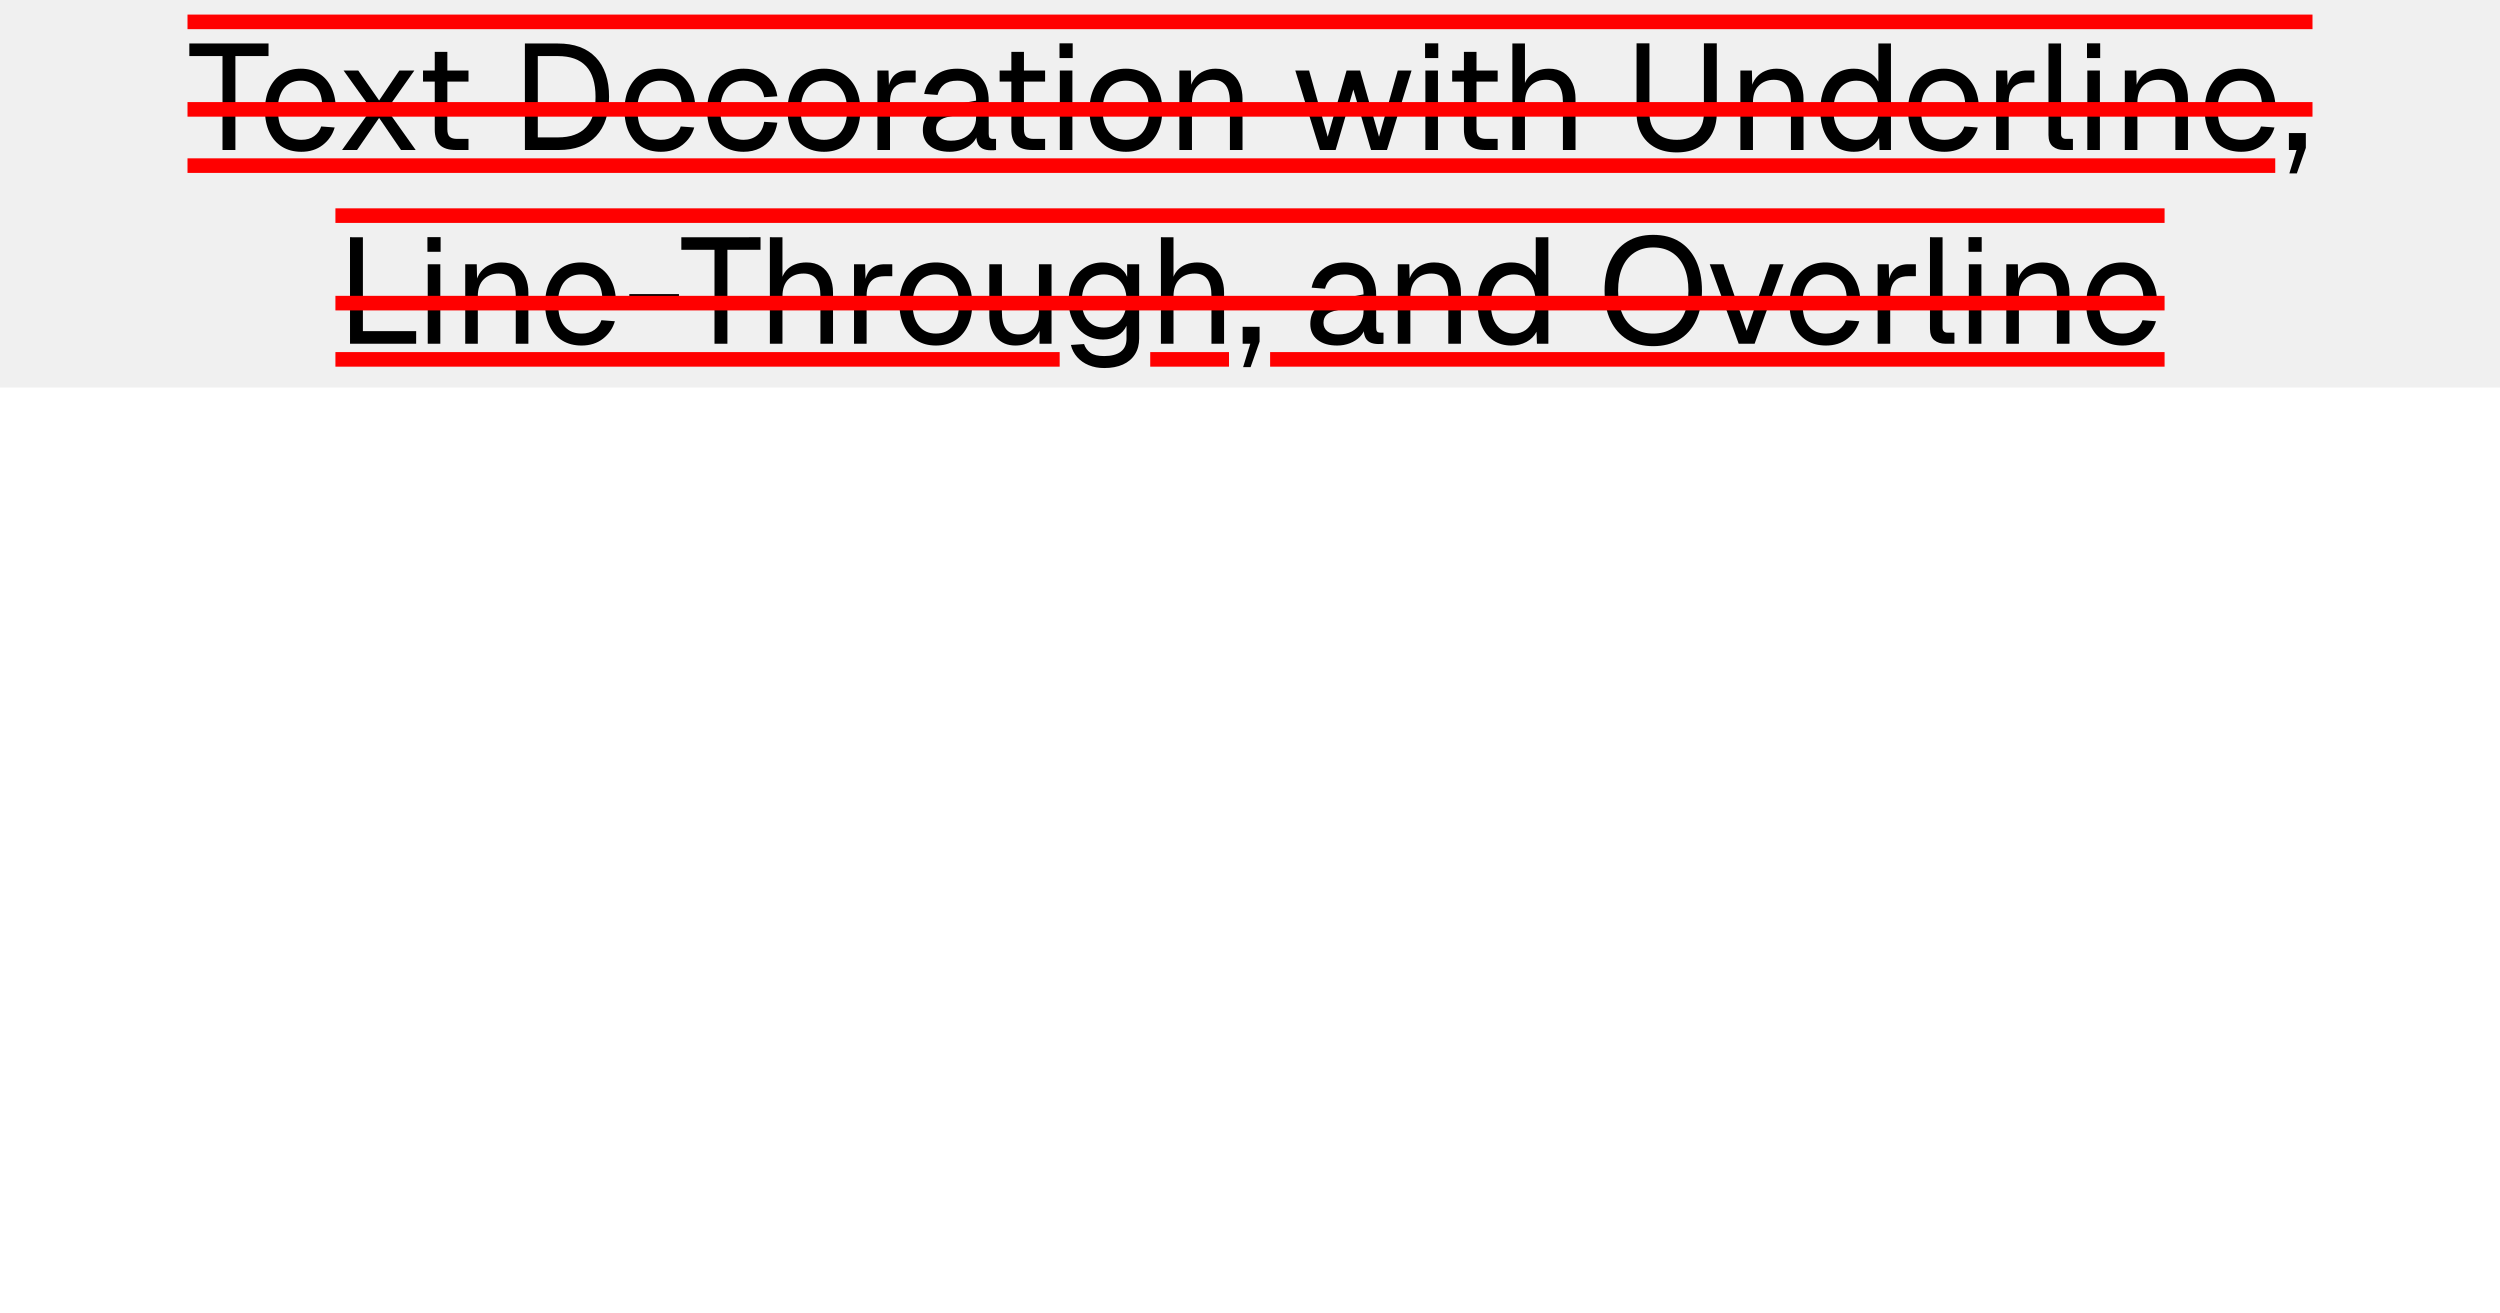
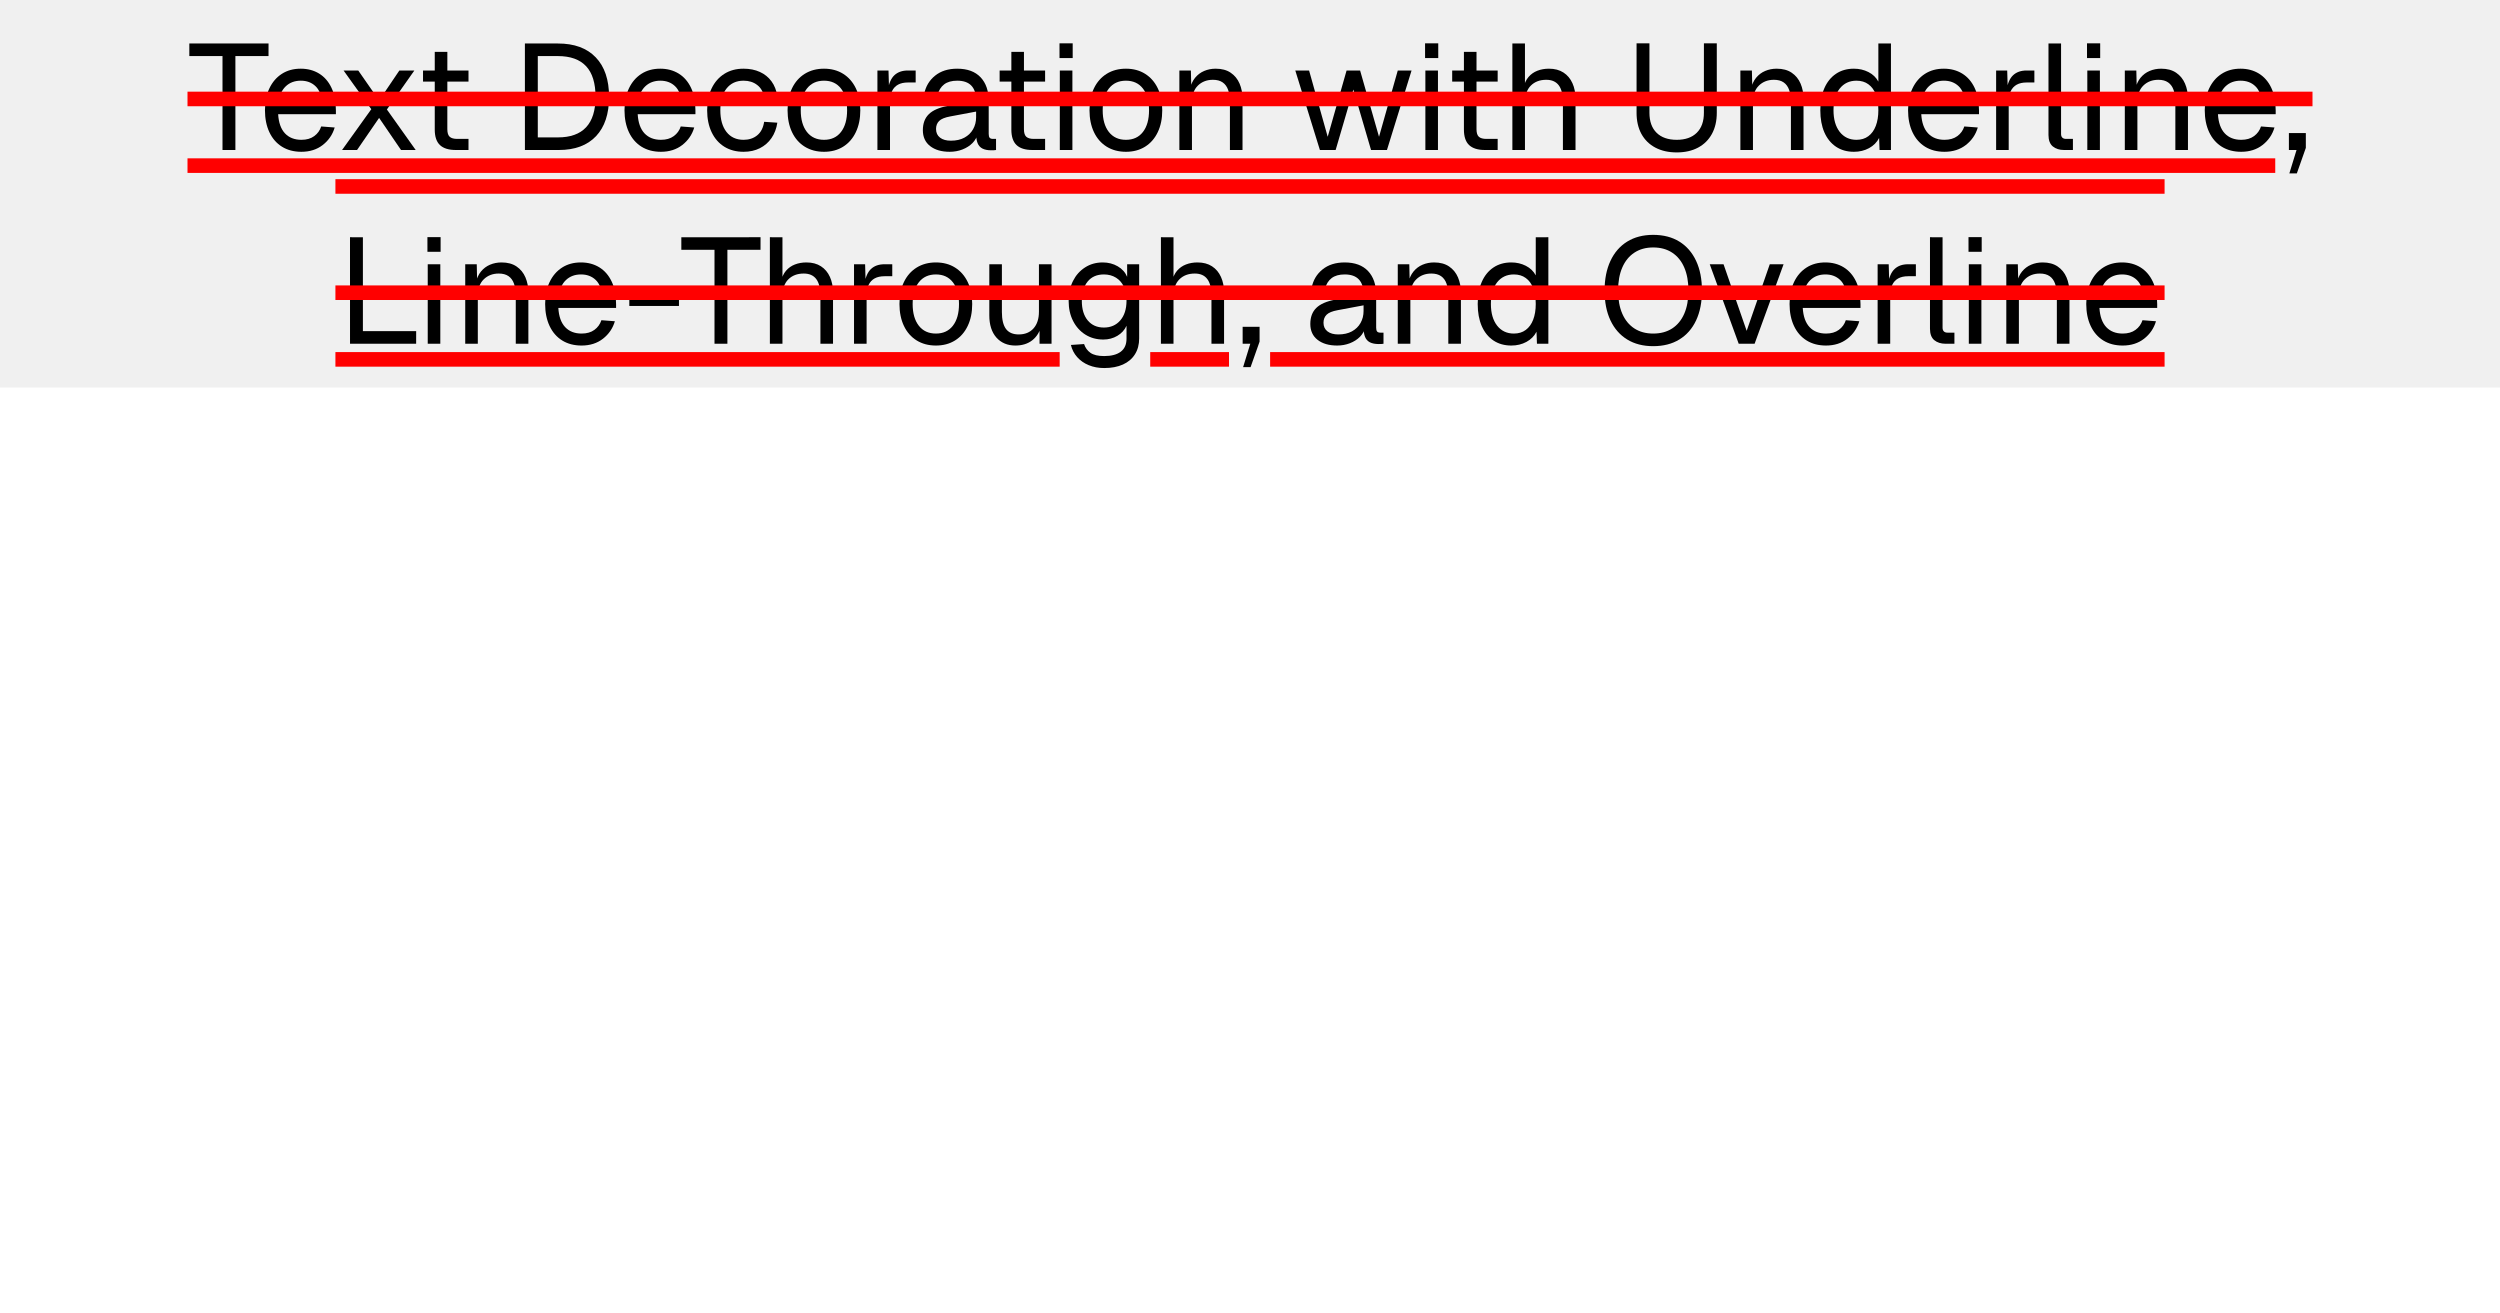
<svg xmlns="http://www.w3.org/2000/svg" width="1200" height="630" viewBox="0 0 1200 630">
  <rect x="0" y="0" width="1200" height="186" fill="#f0f0f0" />
  <rect x="90" y="76" width="1002.12" height="7" fill="#f00" />
-   <rect x="90" y="7" width="1020" height="7" fill="#f00" />
+   <rect x="90" y="-7" width="1020" height="7" fill="#f00" />
  <g fill="#000">
    <use href="#g0" x="90.02" y="72" />
    <use href="#g1" x="124.01" y="72" />
    <use href="#g2" x="160.8" y="72" />
    <use href="#g3" x="199.1" y="72" />
    <use href="#g4" x="245.33" y="72" />
    <use href="#g1" x="296.59" y="72" />
    <use href="#g5" x="336.26" y="72" />
    <use href="#g6" x="374.86" y="72" />
    <use href="#g7" x="415.39" y="72" />
    <use href="#g8" x="439.8" y="72" />
    <use href="#g3" x="475.87" y="72" />
    <use href="#g9" x="502.94" y="72" />
    <use href="#g6" x="519.79" y="72" />
    <use href="#g10" x="560.33" y="72" />
    <use href="#g11" x="620.16" y="72" />
    <use href="#g9" x="678.41" y="72" />
    <use href="#g3" x="693.1" y="72" />
    <use href="#g12" x="720.17" y="72" />
    <use href="#g13" x="780" y="72" />
    <use href="#g10" x="829.61" y="72" />
    <use href="#g14" x="870.58" y="72" />
    <use href="#g1" x="912.7" y="72" />
    <use href="#g7" x="952.37" y="72" />
    <use href="#g15" x="977.5" y="72" />
    <use href="#g9" x="996.14" y="72" />
    <use href="#g10" x="1014.14" y="72" />
    <use href="#g1" x="1055.11" y="72" />
    <use href="#g16" x="1095.5" y="72" />
  </g>
-   <rect x="90" y="49" width="1020" height="7" fill="#f00" />
+   <rect x="90" y="44" width="1020" height="7" fill="#f00" />
  <rect x="161" y="169" width="347.643" height="7" fill="#f00" />
  <rect x="552.11" y="169" width="37.81" height="7" fill="#f00" />
  <rect x="609.659" y="169" width="429.341" height="7" fill="#f00" />
-   <rect x="161" y="100" width="878" height="7" fill="#f00" />
+   <rect x="161" y="86" width="878" height="7" fill="#f00" />
  <g fill="#000">
    <use href="#g17" x="161.38" y="165" />
    <use href="#g9" x="199.54" y="165" />
    <use href="#g10" x="217.54" y="165" />
    <use href="#g1" x="258.5" y="165" />
    <use href="#g18" x="298.9" y="165" />
    <use href="#g0" x="326.18" y="165" />
    <use href="#g12" x="363.77" y="165" />
    <use href="#g7" x="404.16" y="165" />
    <use href="#g6" x="428.57" y="165" />
    <use href="#g19" x="469.1" y="165" />
    <use href="#g20" x="509.78" y="165" />
    <use href="#g12" x="551.47" y="165" />
    <use href="#g16" x="593.3" y="165" />
    <use href="#g8" x="625.78" y="165" />
    <use href="#g10" x="665.16" y="165" />
    <use href="#g14" x="706.13" y="165" />
    <use href="#g21" x="766.97" y="165" />
    <use href="#g22" x="819.1" y="165" />
    <use href="#g1" x="855.82" y="165" />
    <use href="#g7" x="895.49" y="165" />
    <use href="#g15" x="920.62" y="165" />
    <use href="#g9" x="939.26" y="165" />
    <use href="#g10" x="957.26" y="165" />
    <use href="#g1" x="998.23" y="165" />
  </g>
-   <rect x="161" y="142" width="878" height="7" fill="#f00" />
+   <rect x="161" y="137" width="878" height="7" fill="#f00" />
  <defs>
    <path id="g0" d="M16.78 0v-45.08h-15.92v-6.04l38.02-.01-.01 6.05h-15.9v45.08Z" />
    <path id="g1" d="M20.66.86q-5.39 0-9.32-2.44-3.92-2.45-6.04-6.95t-2.13-10.55q0-6.05 2.13-10.51 2.12-4.47 5.97-6.96t9.1-2.48q4.97 0 8.79 2.34 3.81 2.35 5.93 6.81t2.13 10.86v1.82h-27.72q.36 6.11 3.28 9.22 2.92 3.09 7.88 3.09 3.75 0 6.15-1.77 2.42-1.76 3.36-4.64l6.47.5q-1.5 5.11-5.72 8.39-4.2 3.27-10.26 3.27Zm-11.16-23.39h21.09q-.42-5.55-3.2-8.14-2.76-2.6-7.01-2.6-4.4 0-7.24 2.71t-3.64 8.03Z" />
    <path id="g2" d="M3.39 0l14.03-19.58-13.31-18.58h7.05l10.01 14.39 9.72-14.39h7.2l-13.18 18.72 13.82 19.44h-7.04l-10.52-15.41-10.59 15.41Z" />
    <path id="g3" d="M19.73 0q-5.18 0-7.67-2.38-2.48-2.37-2.48-7.42v-37.29h6.05l-.01 37.15q.01 2.6 1.15 3.61 1.15 1 3.53 1h5.48v5.33Zm-15.78-32.83v-5.33h21.83v5.33Z" />
    <path id="g4" d="M6.63 0l-.01-51.13 15.85.01q11.8-.01 18.17 6.67 6.38 6.65 6.38 18.97 0 12.23-6.27 18.86-6.27 6.62-17.86 6.62Zm6.18-6.05h9.66q9 0 13.53-4.86t4.53-14.57q0-9.88-4.53-14.74t-13.53-4.86h-9.66Z" />
    <path id="g5" d="M20.66.86q-5.32 0-9.25-2.44-3.93-2.45-6.08-6.95t-2.16-10.55q0-6.05 2.16-10.51 2.15-4.47 6.08-6.96t9.25-2.48q4.4 0 7.81 1.56 3.42 1.55 5.58 4.5 2.17 2.94 2.81 7.19l-6.33.44q-.66-3.82-3.33-5.86-2.65-2.07-6.54-2.07-5.25 0-8.21 3.79-2.95 3.78-2.95 10.4t2.95 10.41q2.96 3.78 8.21 3.78 3.89 0 6.54-2.16 2.67-2.17 3.33-6.48l6.33.42q-.64 4.25-2.81 7.39-2.16 3.13-5.58 4.86-3.41 1.72-7.81 1.72Z" />
    <path id="g6" d="M20.66.86q-5.25 0-9.22-2.44-3.96-2.45-6.11-6.95t-2.16-10.55q0-6.12 2.16-10.58t6.11-6.92q3.97-2.45 9.22-2.45 5.26 0 9.18 2.45t6.08 6.92q2.17 4.46 2.17 10.58 0 6.05-2.17 10.55-2.15 4.5-6.08 6.95-3.92 2.44-9.18 2.44Zm0-5.75q5.26 0 8.17-3.78 2.92-3.78 2.92-10.41t-2.92-10.4q-2.91-3.79-8.17-3.79t-8.21 3.79q-2.95 3.78-2.95 10.4t2.95 10.41q2.96 3.78 8.21 3.78Z" />
    <path id="g7" d="M5.77 0v-38.16h5.32l.28 9.64-.57-.21q.72-4.9 3.12-7.16 2.42-2.27 6.46-2.27h3.75v5.75h-3.68q-2.89 0-4.79 1.05t-2.88 3.11q-.97 2.05-.97 5.2v23.05Z" />
    <path id="g8" d="M16.06.86q-5.9 0-9.4-2.74-3.49-2.73-3.49-7.62 0-4.91 2.88-7.7 2.87-2.82 9.14-3.97l13.54-2.52q0-4.83-2.28-7.2-2.26-2.38-6.79-2.38-3.96 0-6.27 1.77-2.3 1.77-3.17 5.08l-6.41-.5q1.08-5.41 5.22-8.75 4.14-3.36 10.63-3.36 7.34 0 11.23 4.14t3.89 11.42v15.77q0 1.29.47 1.84.47.53 1.55.53h1.5v5.33q-.28.08-.94.11-.64.03-1.36.03-2.59 0-4.22-.83-1.61-.83-2.33-2.59t-.72-4.64l.72.14q-.51 2.45-2.45 4.44-1.94 1.96-4.83 3.09-2.87 1.11-6.11 1.11Zm.57-5.33q3.82 0 6.51-1.47 2.7-1.48 4.14-4.03 1.45-2.56 1.45-5.73v-2.74l-12.39 2.32q-3.89.71-5.37 2.2-1.47 1.47-1.47 3.84 0 2.66 1.91 4.14t5.22 1.47Z" />
    <path id="g9" d="M5.77 0v-38.16h6.04v38.16Zm-.14-44.14-.01-7.05h6.33v7.05Z" />
    <path id="g10" d="M5.77 0v-38.16h5.53l.22 9.72-.72-.65q.72-3.38 2.51-5.57 1.81-2.2 4.36-3.28 2.56-1.09 5.52-1.09 4.39 0 7.23 1.95 2.85 1.94 4.25 5.22t1.41 7.31v24.55h-6.05v-22.83q0-3.53-.83-5.94t-2.64-3.67q-1.79-1.26-4.67-1.26-4.39 0-7.23 2.78-2.85 2.76-2.85 8.09v22.83Z" />
    <path id="g11" d="M13.39 0l-11.81-38.16h6.62l8.94 31.82 9.06-31.82h6.49l9.08 31.82 9-31.82h6.62l-11.81 38.16h-7.64l-8.49-29.02-8.5 29.02Z" />
    <path id="g12" d="M5.77 0v-51.13l6.04.01v21.39l-.72-.15q.72-3.17 2.44-5.18 1.74-2.02 4.25-2.99 2.52-.98 5.55-.98 4.11 0 6.95 1.84t4.31 5.11q1.49 3.28 1.49 7.53v24.55h-6.05v-22.83q0-5.55-1.98-8.2-1.99-2.67-6.02-2.67-4.61 0-7.42 2.81-2.8 2.81-2.8 8.14v22.75Z" />
    <path id="g13" d="M24.84 1.16q-5.9 0-10.26-2.3-4.36-2.31-6.71-6.59-2.32-4.3-2.32-10.13v-33.33h6.18v33.33q0 6.2 3.43 9.59 3.42 3.38 9.68 3.38 6.19 0 9.61-3.38t3.42-9.59l.01-33.33h6.18v33.33q0 5.83-2.34 10.13-2.33 4.28-6.66 6.59-4.31 2.3-10.22 2.3Z" />
    <path id="g14" d="M19.3.86q-4.97 0-8.61-2.44-3.63-2.45-5.58-6.9-1.94-4.47-1.94-10.6t1.94-10.58q1.95-4.47 5.58-6.92t8.61-2.45q3.81 0 6.98 1.62t4.75 4.58v-18.29l6.05-.01v51.13h-5.47l-.22-5.77q-1.58 3.11-4.83 4.88-3.23 1.75-7.26 1.75Zm1.22-5.75q3.39 0 5.71-1.74 2.35-1.73 3.57-4.93 1.23-3.21 1.23-7.52 0-4.47-1.23-7.62-1.22-3.17-3.57-4.86-2.32-1.71-5.71-1.71-5.04 0-8.04 3.79-2.98 3.78-2.98 10.4 0 6.55 2.98 10.38 3 3.81 8.04 3.81Z" />
    <path id="g15" d="M13.25 0q-3.31 0-5.41-1.72-2.07-1.73-2.07-5.48v-43.93l6.04.01v43.42q0 1.15.61 1.76t1.77.61h3.31v5.33Z" />
    <path id="g16" d="M3.39 11.23l3.45-11.23h-3.67v-8.14h8.13v7.12l-4.32 12.25Z" />
    <path id="g17" d="M6.63 0l-.01-51.13 6.19.01v48.25l-3.09-3.18h28.66l-.01 6.05Z" />
    <path id="g18" d="M3.17-18.14v-5.69h23.83v5.69Z" />
    <path id="g19" d="M18.28.86q-5.69 0-9.11-3.84-3.4-3.86-3.4-10.63v-24.55h6.04v22.89q0 5.55 1.97 8.18 1.99 2.62 6.1 2.62 4.53 0 7.12-2.91t2.59-8.03v-22.75h6.05v38.16h-5.76v-9.44l.93.52q-1.15 4.67-4.39 7.23-3.23 2.55-8.14 2.55Z" />
    <path id="g20" d="M20.23 11.66q-4.1 0-7.42-1.38-3.31-1.36-5.54-3.87t-3.02-5.83l6.33-.44q.87 2.67 3.06 4.22 2.2 1.55 6.59 1.55 5.19 0 7.96-2.1 2.76-2.08 2.76-6.26v-6.19q-1.36 3.03-4.39 4.83-3.01 1.79-6.76 1.79-4.83 0-8.61-2.37-3.77-2.38-5.89-6.55-2.13-4.19-2.13-9.58 0-5.46 2.08-9.6 2.09-4.15 5.8-6.52 3.72-2.39 8.47-2.39 4.03 0 7.23 1.87t4.5 5.05v-6.05h5.77v35.57q0 4.47-2.04 7.67-2.01 3.2-5.76 4.89-3.74 1.69-8.99 1.69Zm-.14-19.44q4.89 0 7.85-3.41t3.01-9.33q.08-3.96-1.25-6.81t-3.81-4.39-5.8-1.55q-5.04 0-7.82 3.43-2.77 3.42-2.77 9.32 0 5.91 2.84 9.33 2.85 3.41 7.75 3.41Z" />
    <path id="g21" d="M26.56 1.16q-7.26 0-12.48-3.21t-8.03-9.17q-2.82-5.98-2.82-14.26t2.82-14.3q2.81-6.02 8.03-9.25t12.48-3.24q7.35 0 12.57 3.24t8.03 9.25 2.81 14.3q0 8.28-2.81 14.26-2.8 5.97-8.04 9.17-5.21 3.21-12.56 3.21Zm0-6.05q5.33 0 9.11-2.45t5.8-7.07q2.01-4.61 2.01-11.07 0-6.49-2.01-11.13t-5.8-7.12q-3.78-2.49-9.11-2.49-5.25 0-9.03 2.49-3.78 2.48-5.8 7.12t-2.01 11.13q0 6.46 2.01 11.07 2.02 4.61 5.8 7.07 3.78 2.45 9.03 2.45Z" />
    <path id="g22" d="M15.48 0l-13.9-38.16h6.62l11.1 31.97 11.09-31.97h6.63l-13.91 38.16Z" />
  </defs>
</svg>
